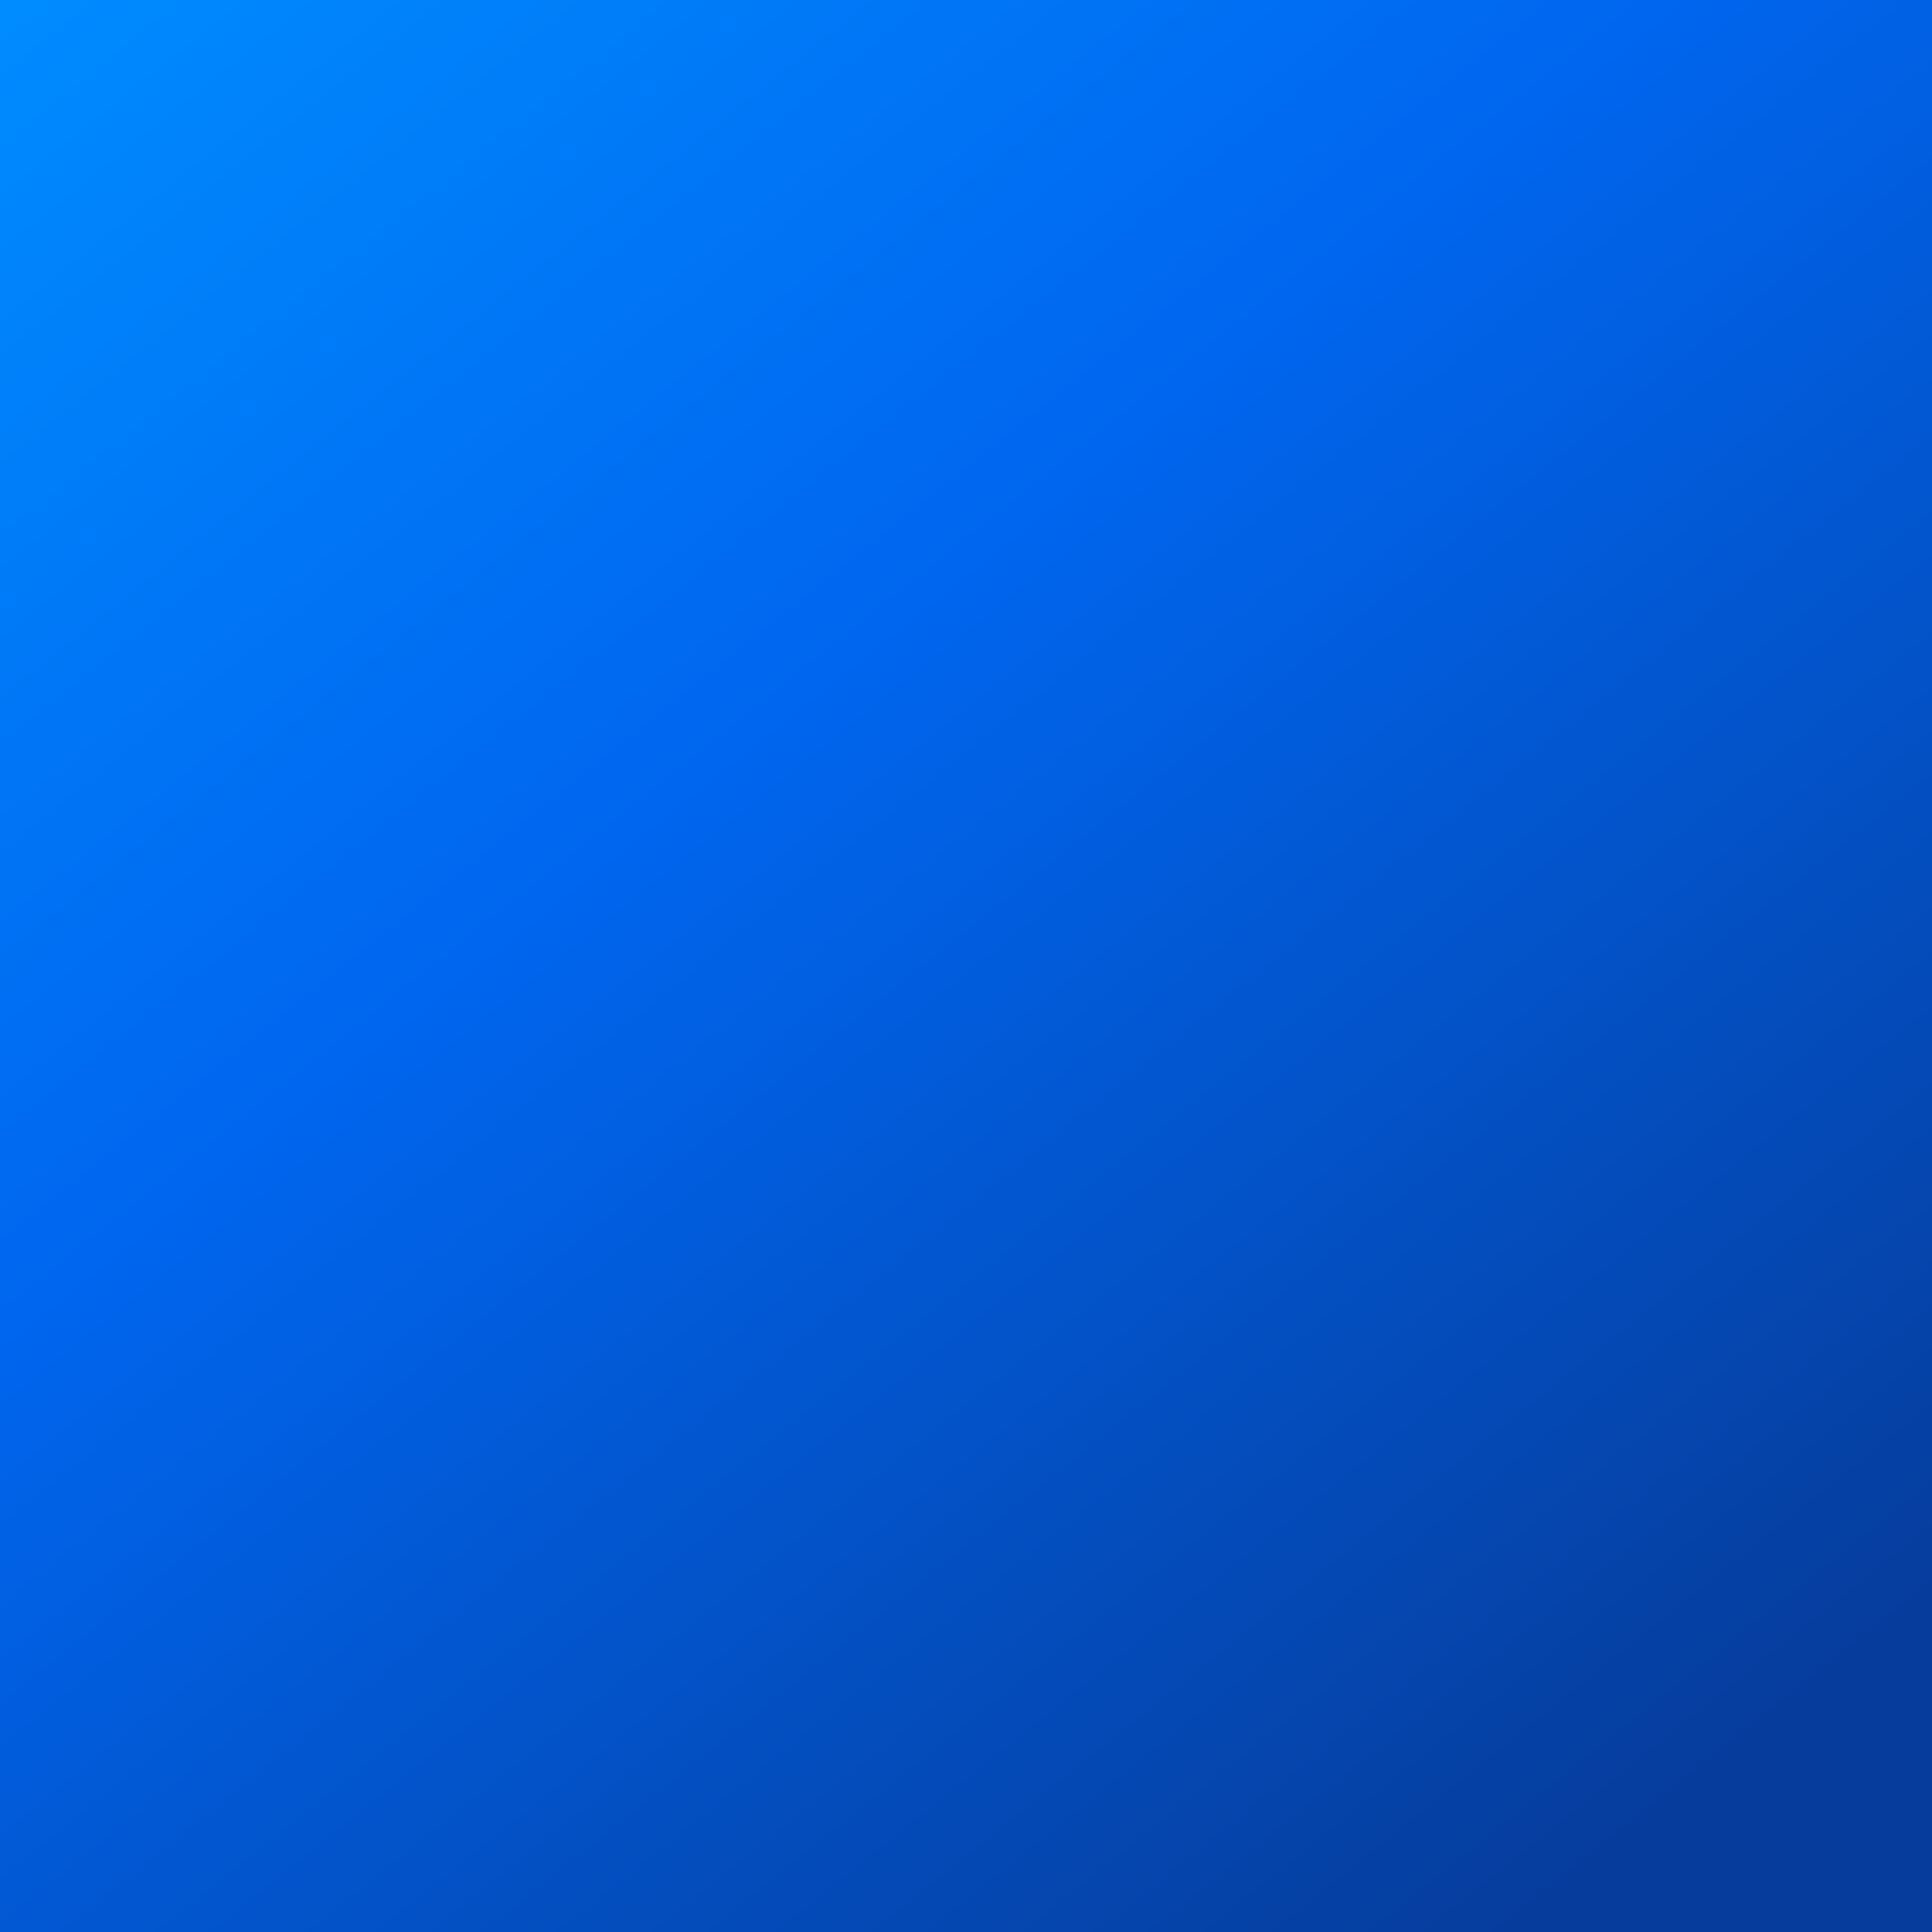
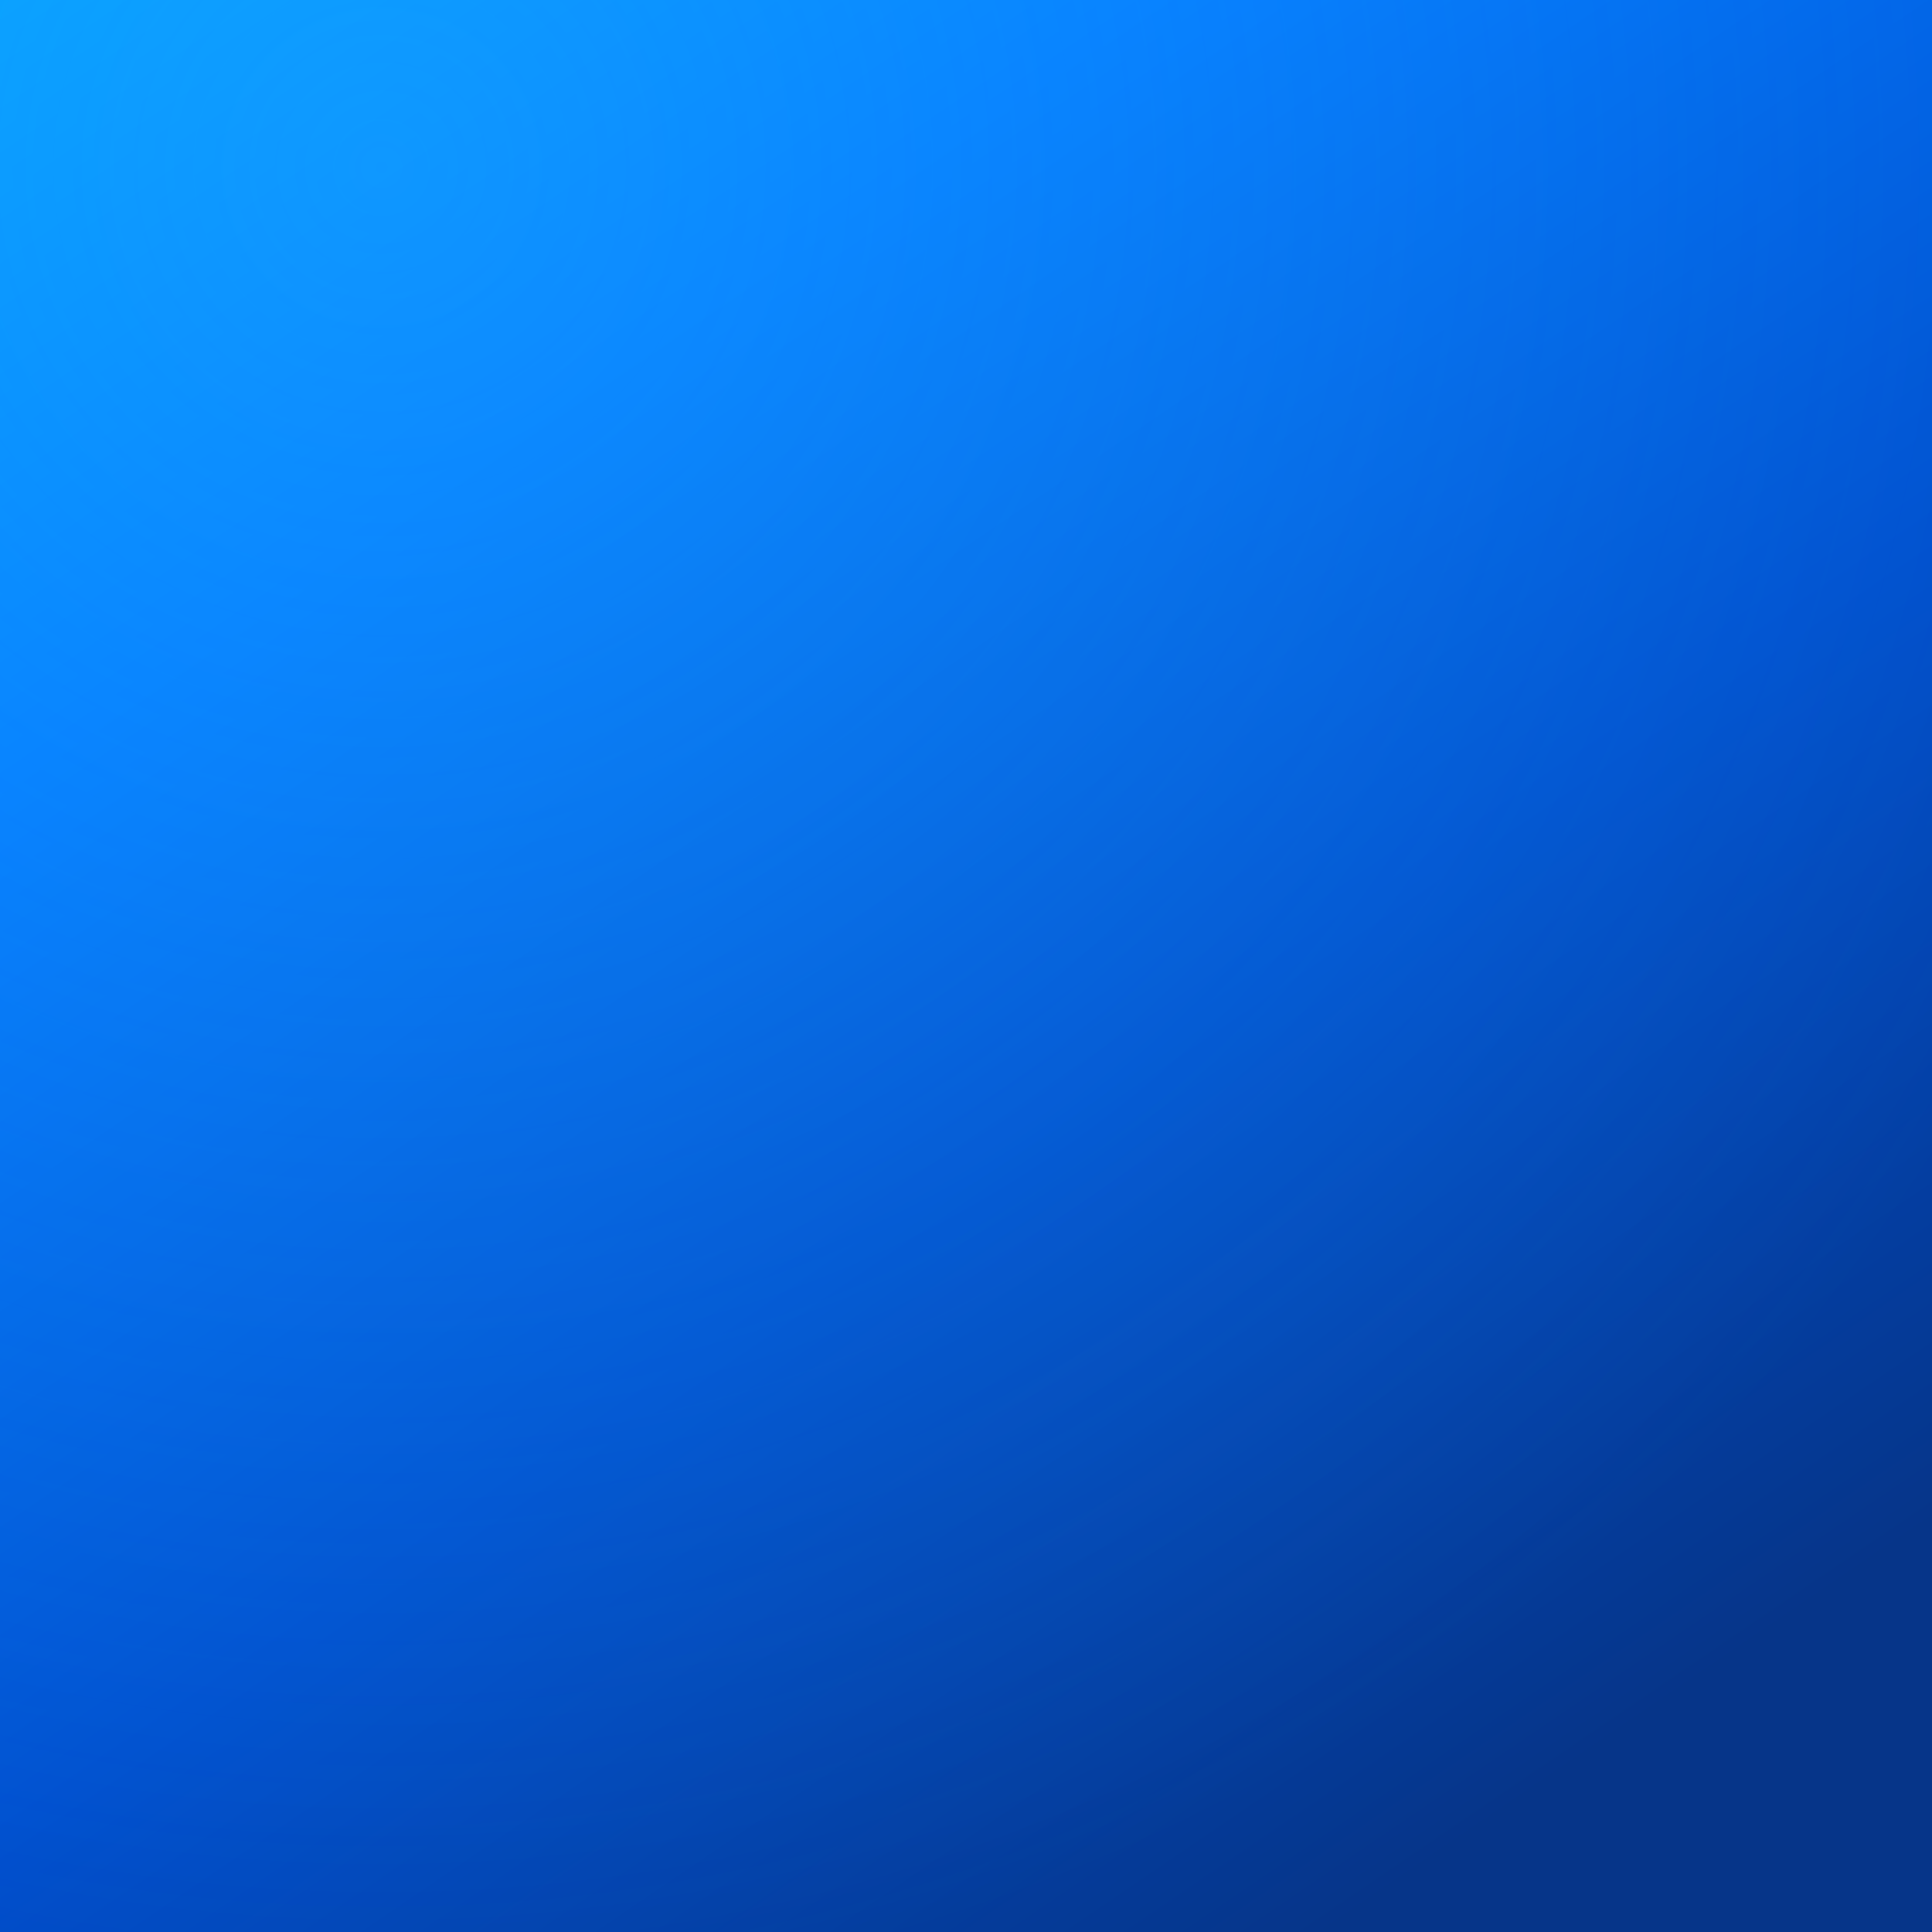
<svg xmlns="http://www.w3.org/2000/svg" width="1024" height="1024" viewBox="0 0 1024 1024">
  <defs>
-     <linearGradient id="blueprint" x1="0" y1="0" x2=".8" y2="1">
-       <stop stop-color="#008CFF" />
-       <stop offset=".42" stop-color="#0066EF" />
-       <stop offset="1" stop-color="#063C9B" />
+     <linearGradient id="blueprint" x1="0" y1="0" x2=".68" y2="1">
+       <stop stop-color="#0099FF" />
+       <stop offset=".28" stop-color="#0075FF" />
+       <stop offset=".65" stop-color="#004ECE" />
+       <stop offset="1" stop-color="#063589" />
    </linearGradient>
+     <radialGradient id="blue-light" cx=".20" cy=".09" r=".95">
+       <stop stop-color="#29B8FF" stop-opacity=".36" />
+       <stop offset="1" stop-color="#29B8FF" stop-opacity="0" />
+     </radialGradient>
  </defs>
  <rect width="1024" height="1024" fill="url(#blueprint)" />
+   <rect width="1024" height="1024" fill="url(#blue-light)" />
</svg>
